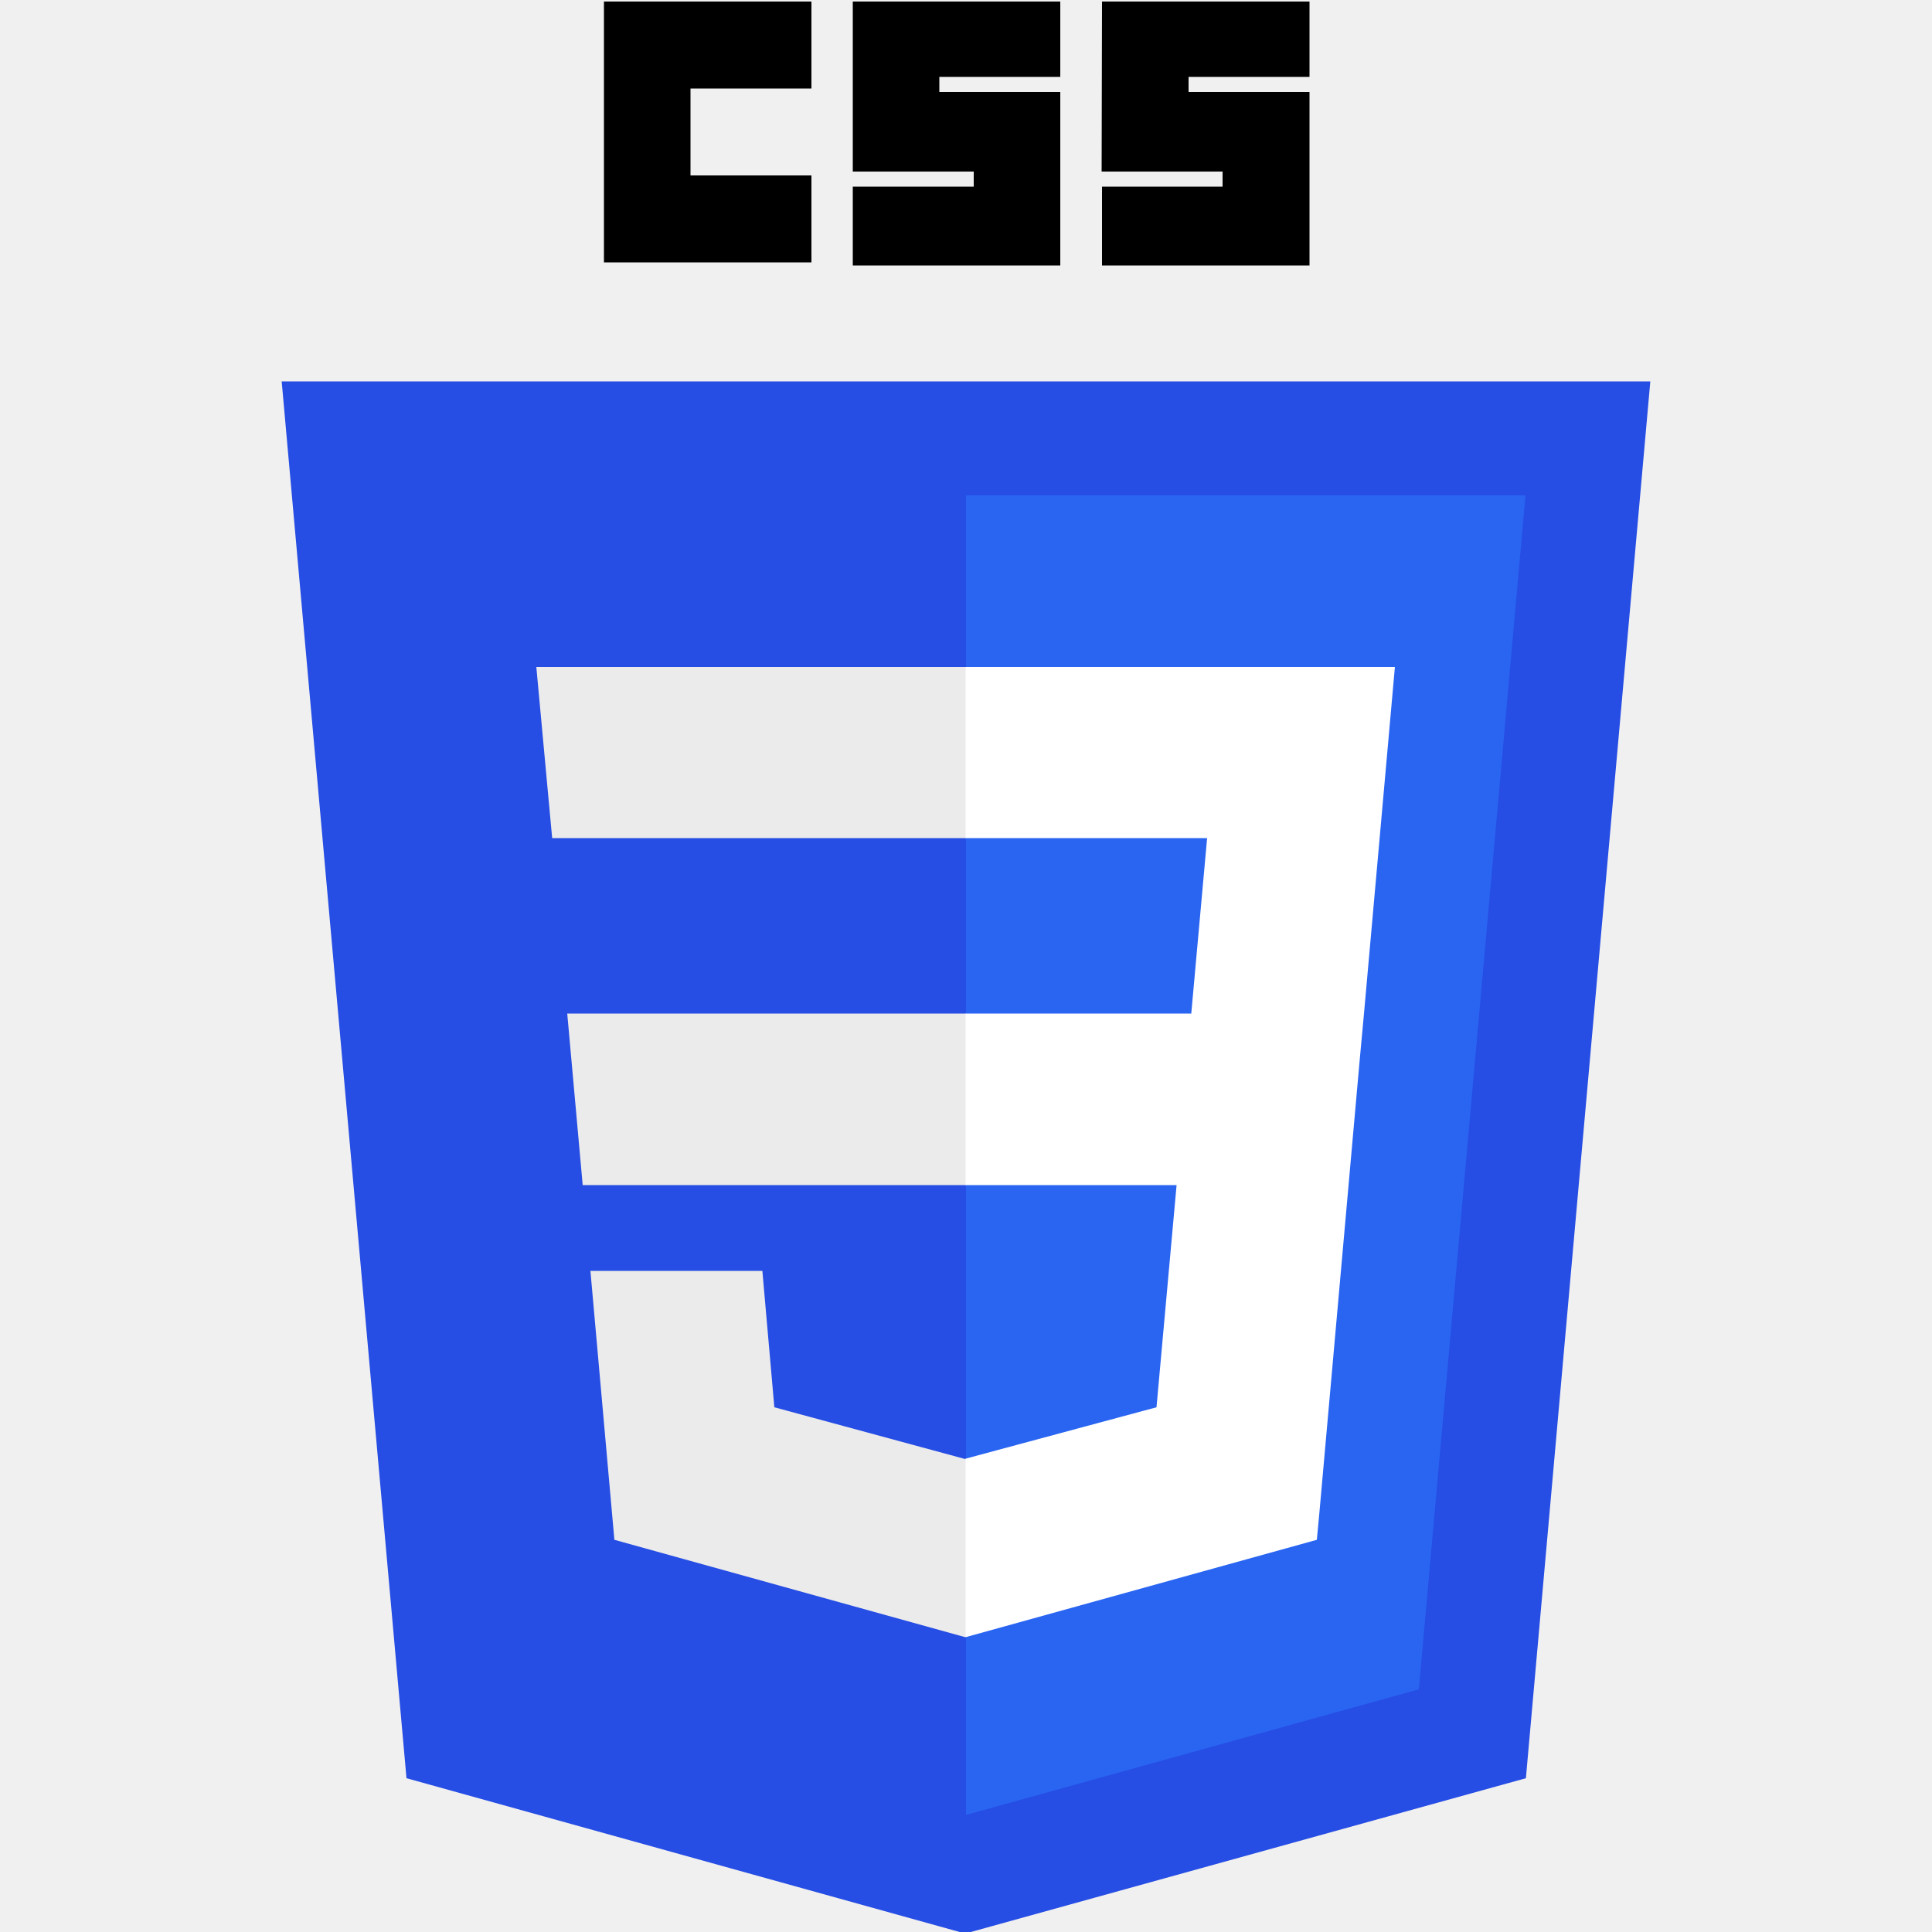
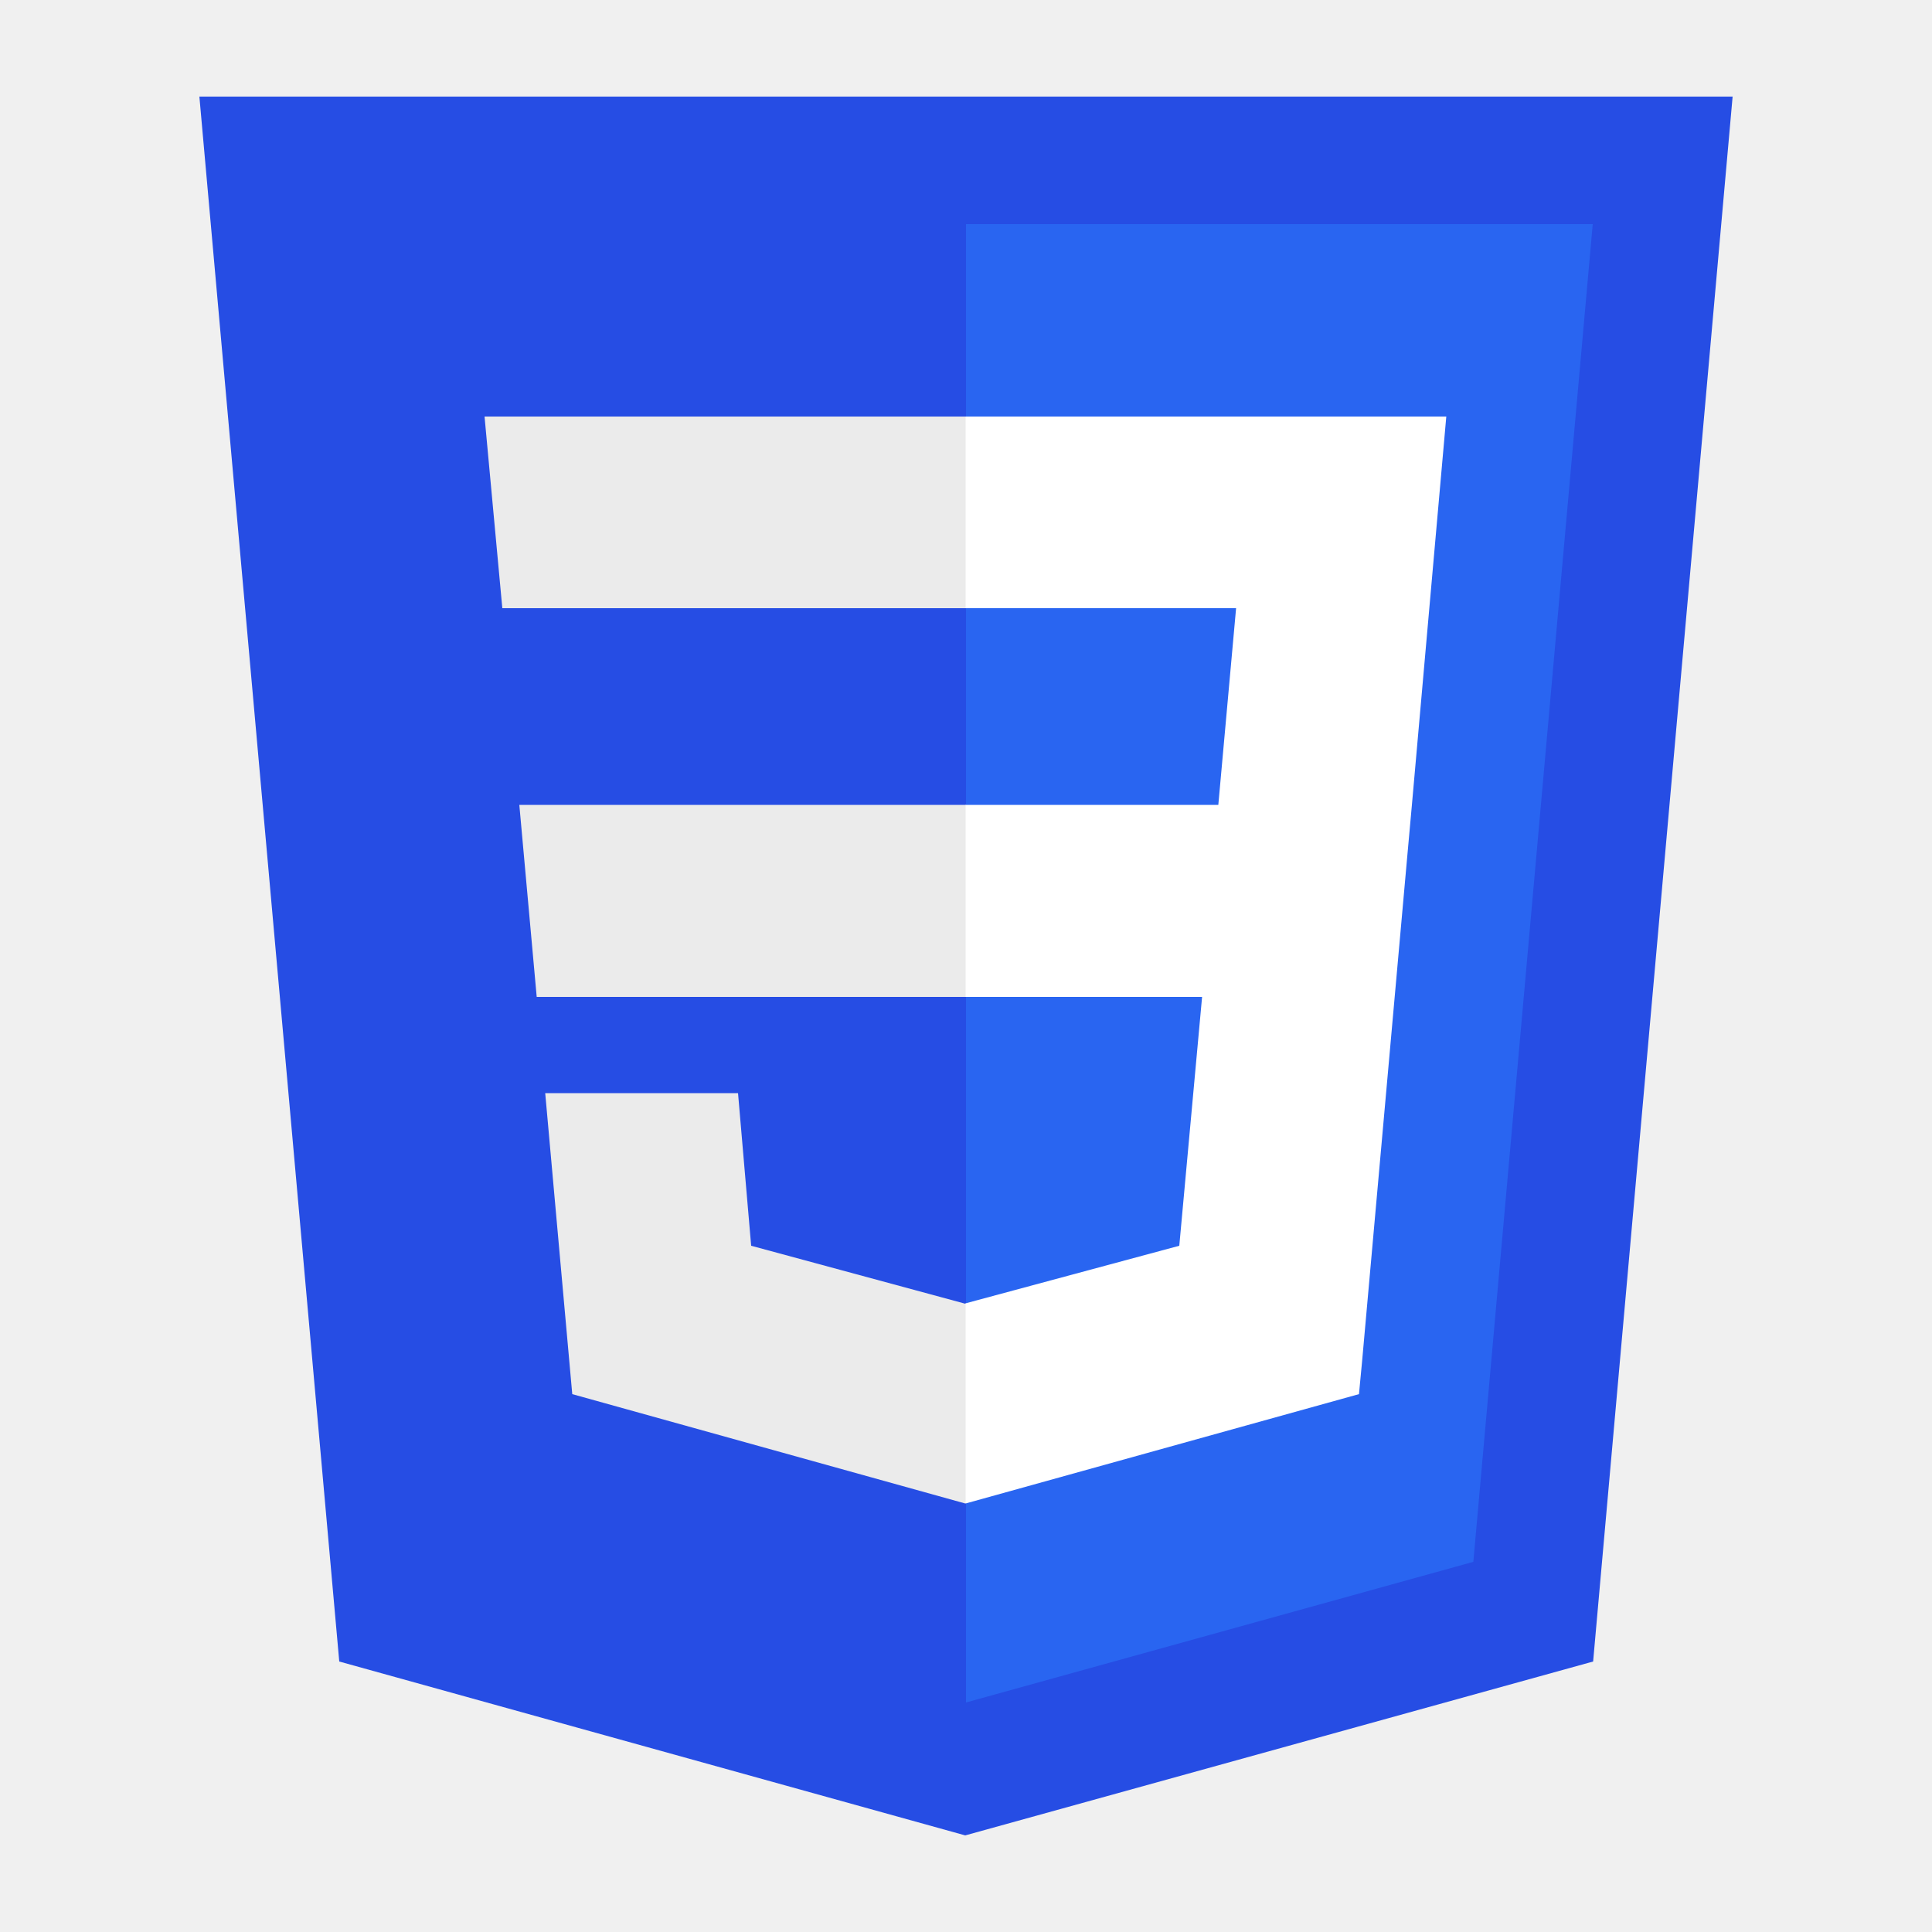
<svg xmlns="http://www.w3.org/2000/svg" width="500" height="500">
-   <style>.st2{fill:#ebebeb}.st4{fill:#000}</style>
-   <path style="fill:#264de4" d="m427.1 98.7-32.2 361.5-145.1 40.2-144.6-40.2L72.9 98.7z" />
-   <path style="fill:#2965f1" d="m367.2 437.2 27.6-309H250v341.5z" />
-   <path class="st2" d="m146.8 262.3 4 44.4H250v-44.4zM250 172.6H138.8l4.1 44.3H250zM250 423.6v-46.1l-.2.1-49.4-13.4-3.1-35.3h-44.5l6.2 69.6 90.8 25.2z" />
-   <path class="st4" d="M156.3.4H210v22.5h-31.3v22.5H210v22.5h-53.7V.4zM220.7.4h53.7v19.5h-31.3v3.9h31.3v44.9h-53.7V48.3H252v-3.9h-31.3V.4zM285.2.4h53.7v19.5h-31.3v3.9h31.3v44.9h-53.7V48.3h31.2v-3.9h-31.3l.1-44z" />
-   <path style="fill:#fff" d="m304.5 306.7-5.2 57.5-49.4 13.3v46.2l90.9-25.2.7-7.5 10.4-116.8 1.1-11.9 8-89.7H249.9v44.3h62.5l-4.1 45.4h-58.4v44.4z" />
+   <style>.st2{fill:#ebebeb}</style>
+   <path style="fill:#264de4" d="m448.4 25-36.1 405-162.5 45-162-45L51.6 25z" />
+   <path style="fill:#2965f1" d="M381.3 404.2 412.2 58H250v382.6z" />
+   <path class="st2" d="m134.4 208.3 4.5 49.7H250v-49.7zM250 107.8H125.4l4.6 49.6h120zM250 389v-51.7l-.2.1-55.4-15-3.4-39.5h-49.9l7 77.9 101.7 28.3z" />
+   <path style="fill:#fff" d="m311.1 258-5.9 64.4-55.3 14.9v51.8l101.8-28.3.8-8.4 11.7-130.8 1.2-13.3 8.9-100.5H249.9v49.6h70l-4.6 50.9h-65.4V258z" />
</svg>
